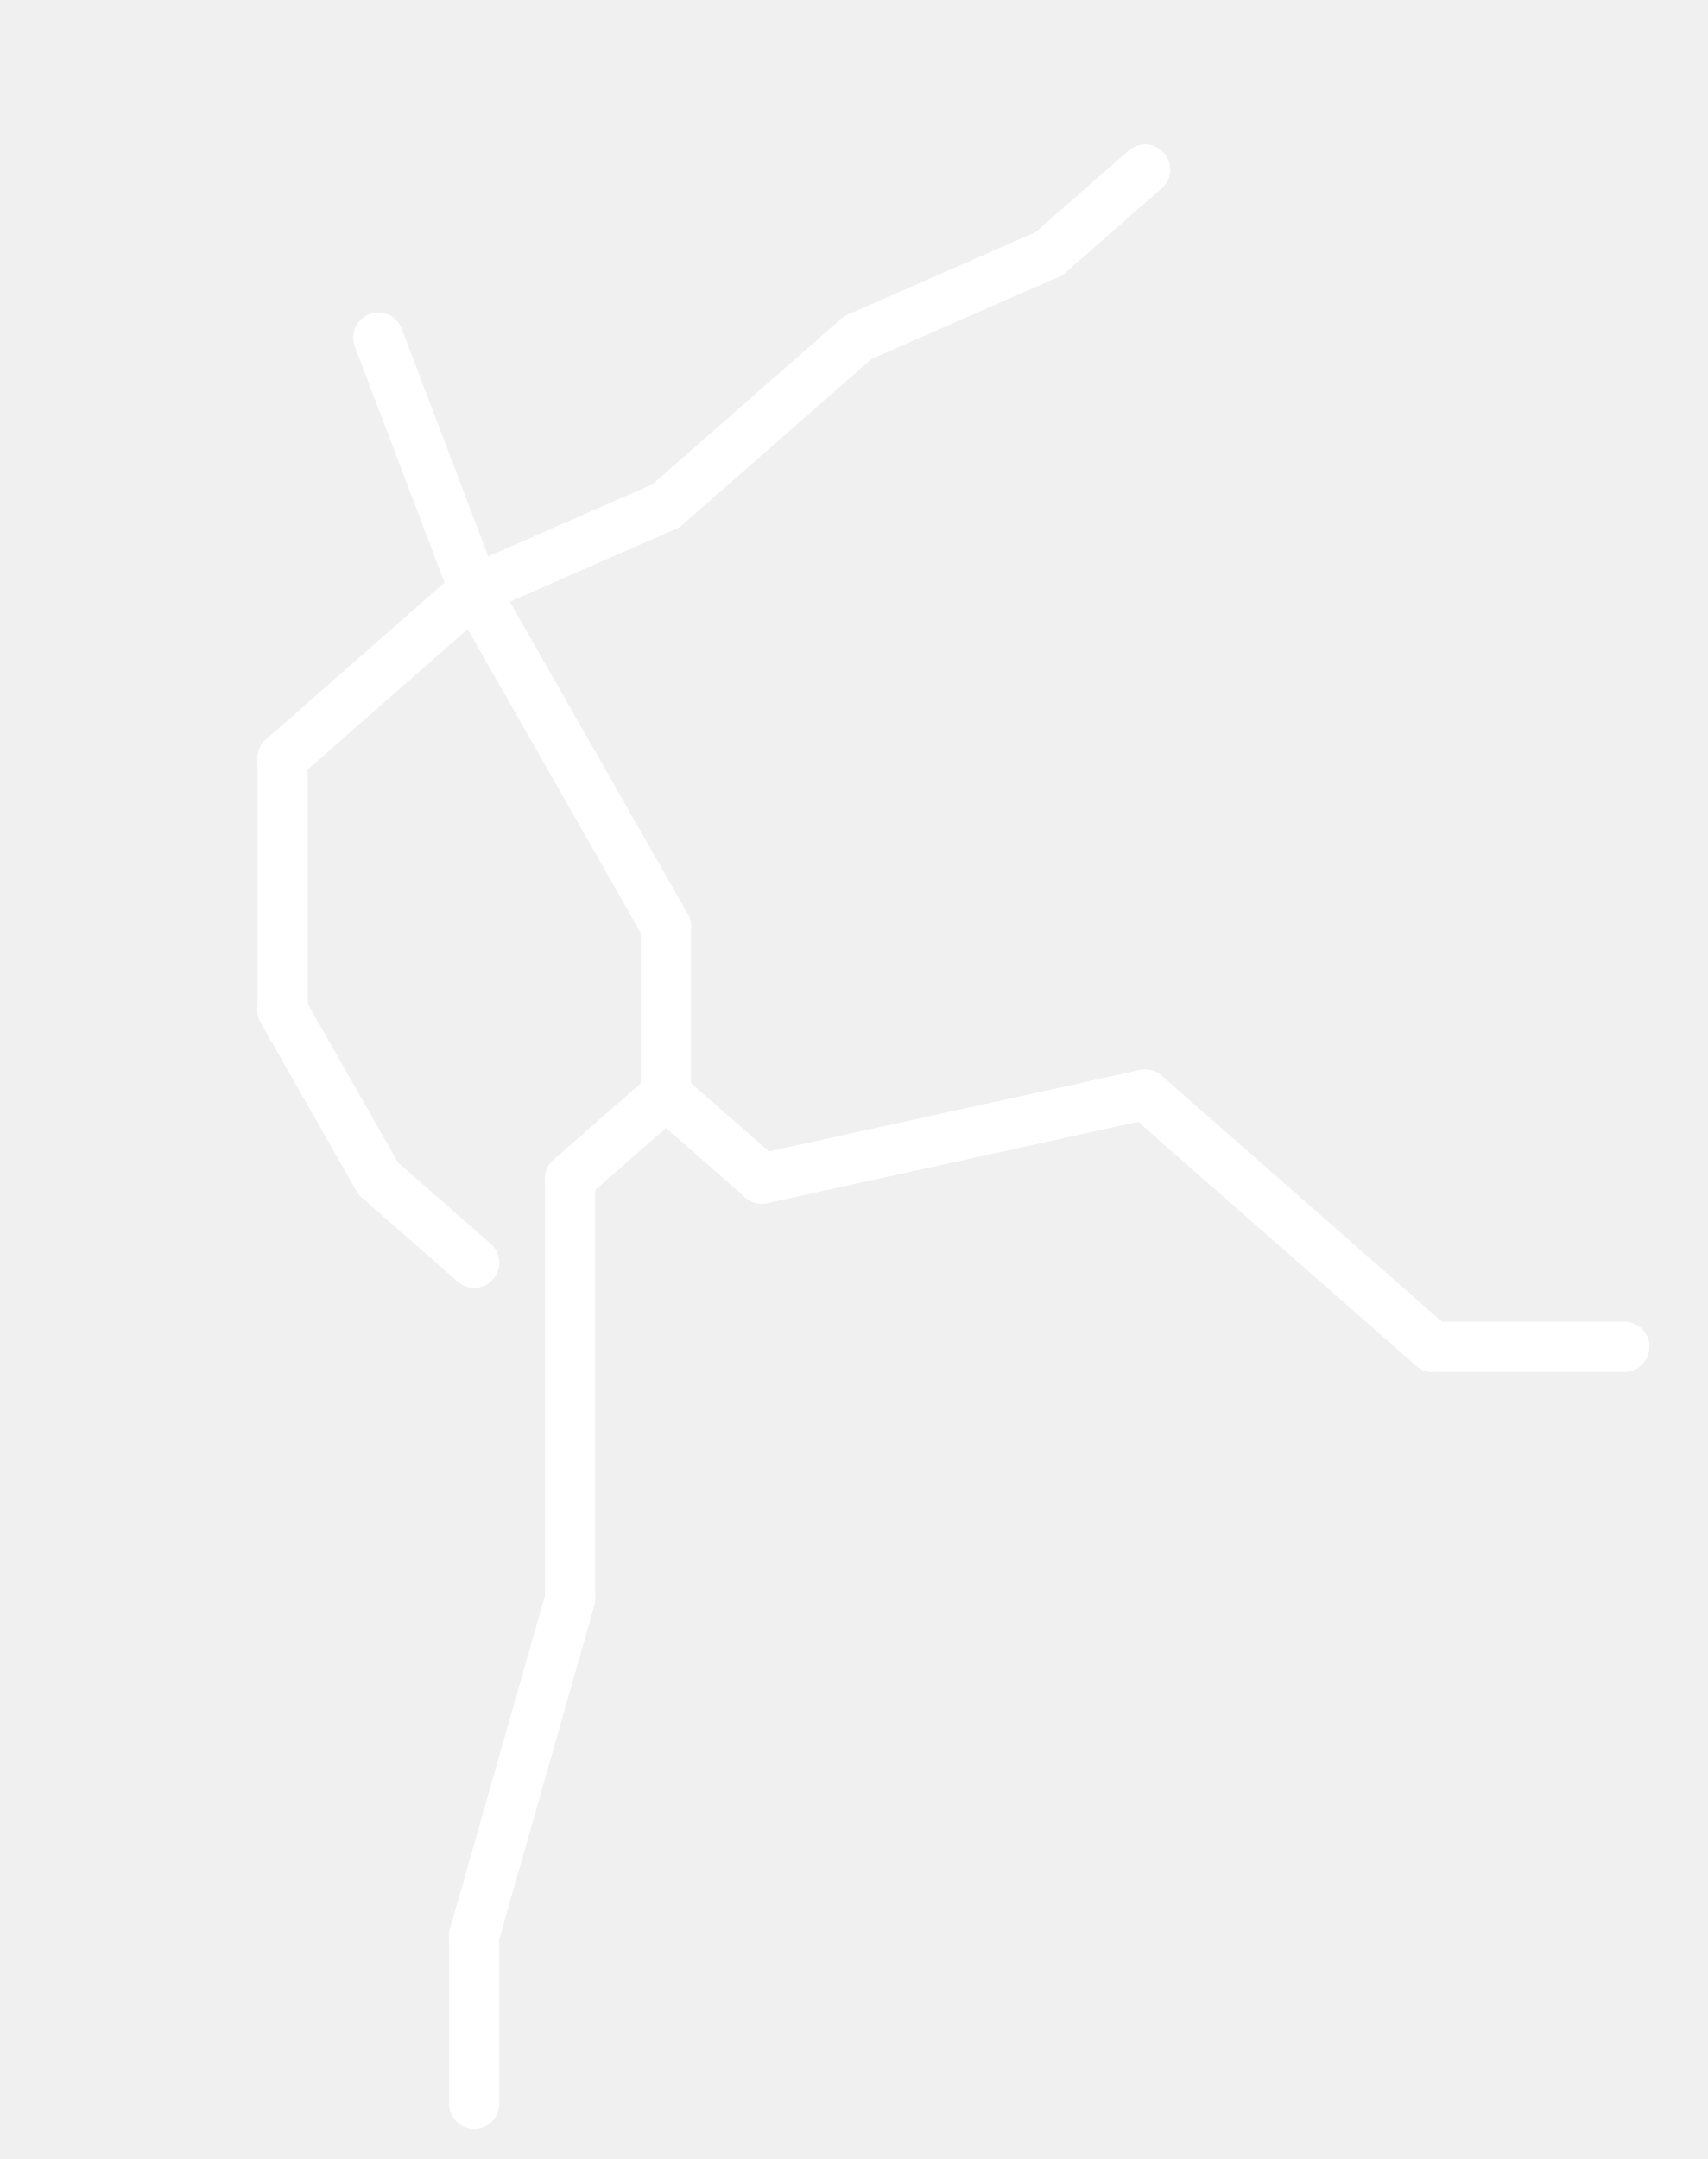
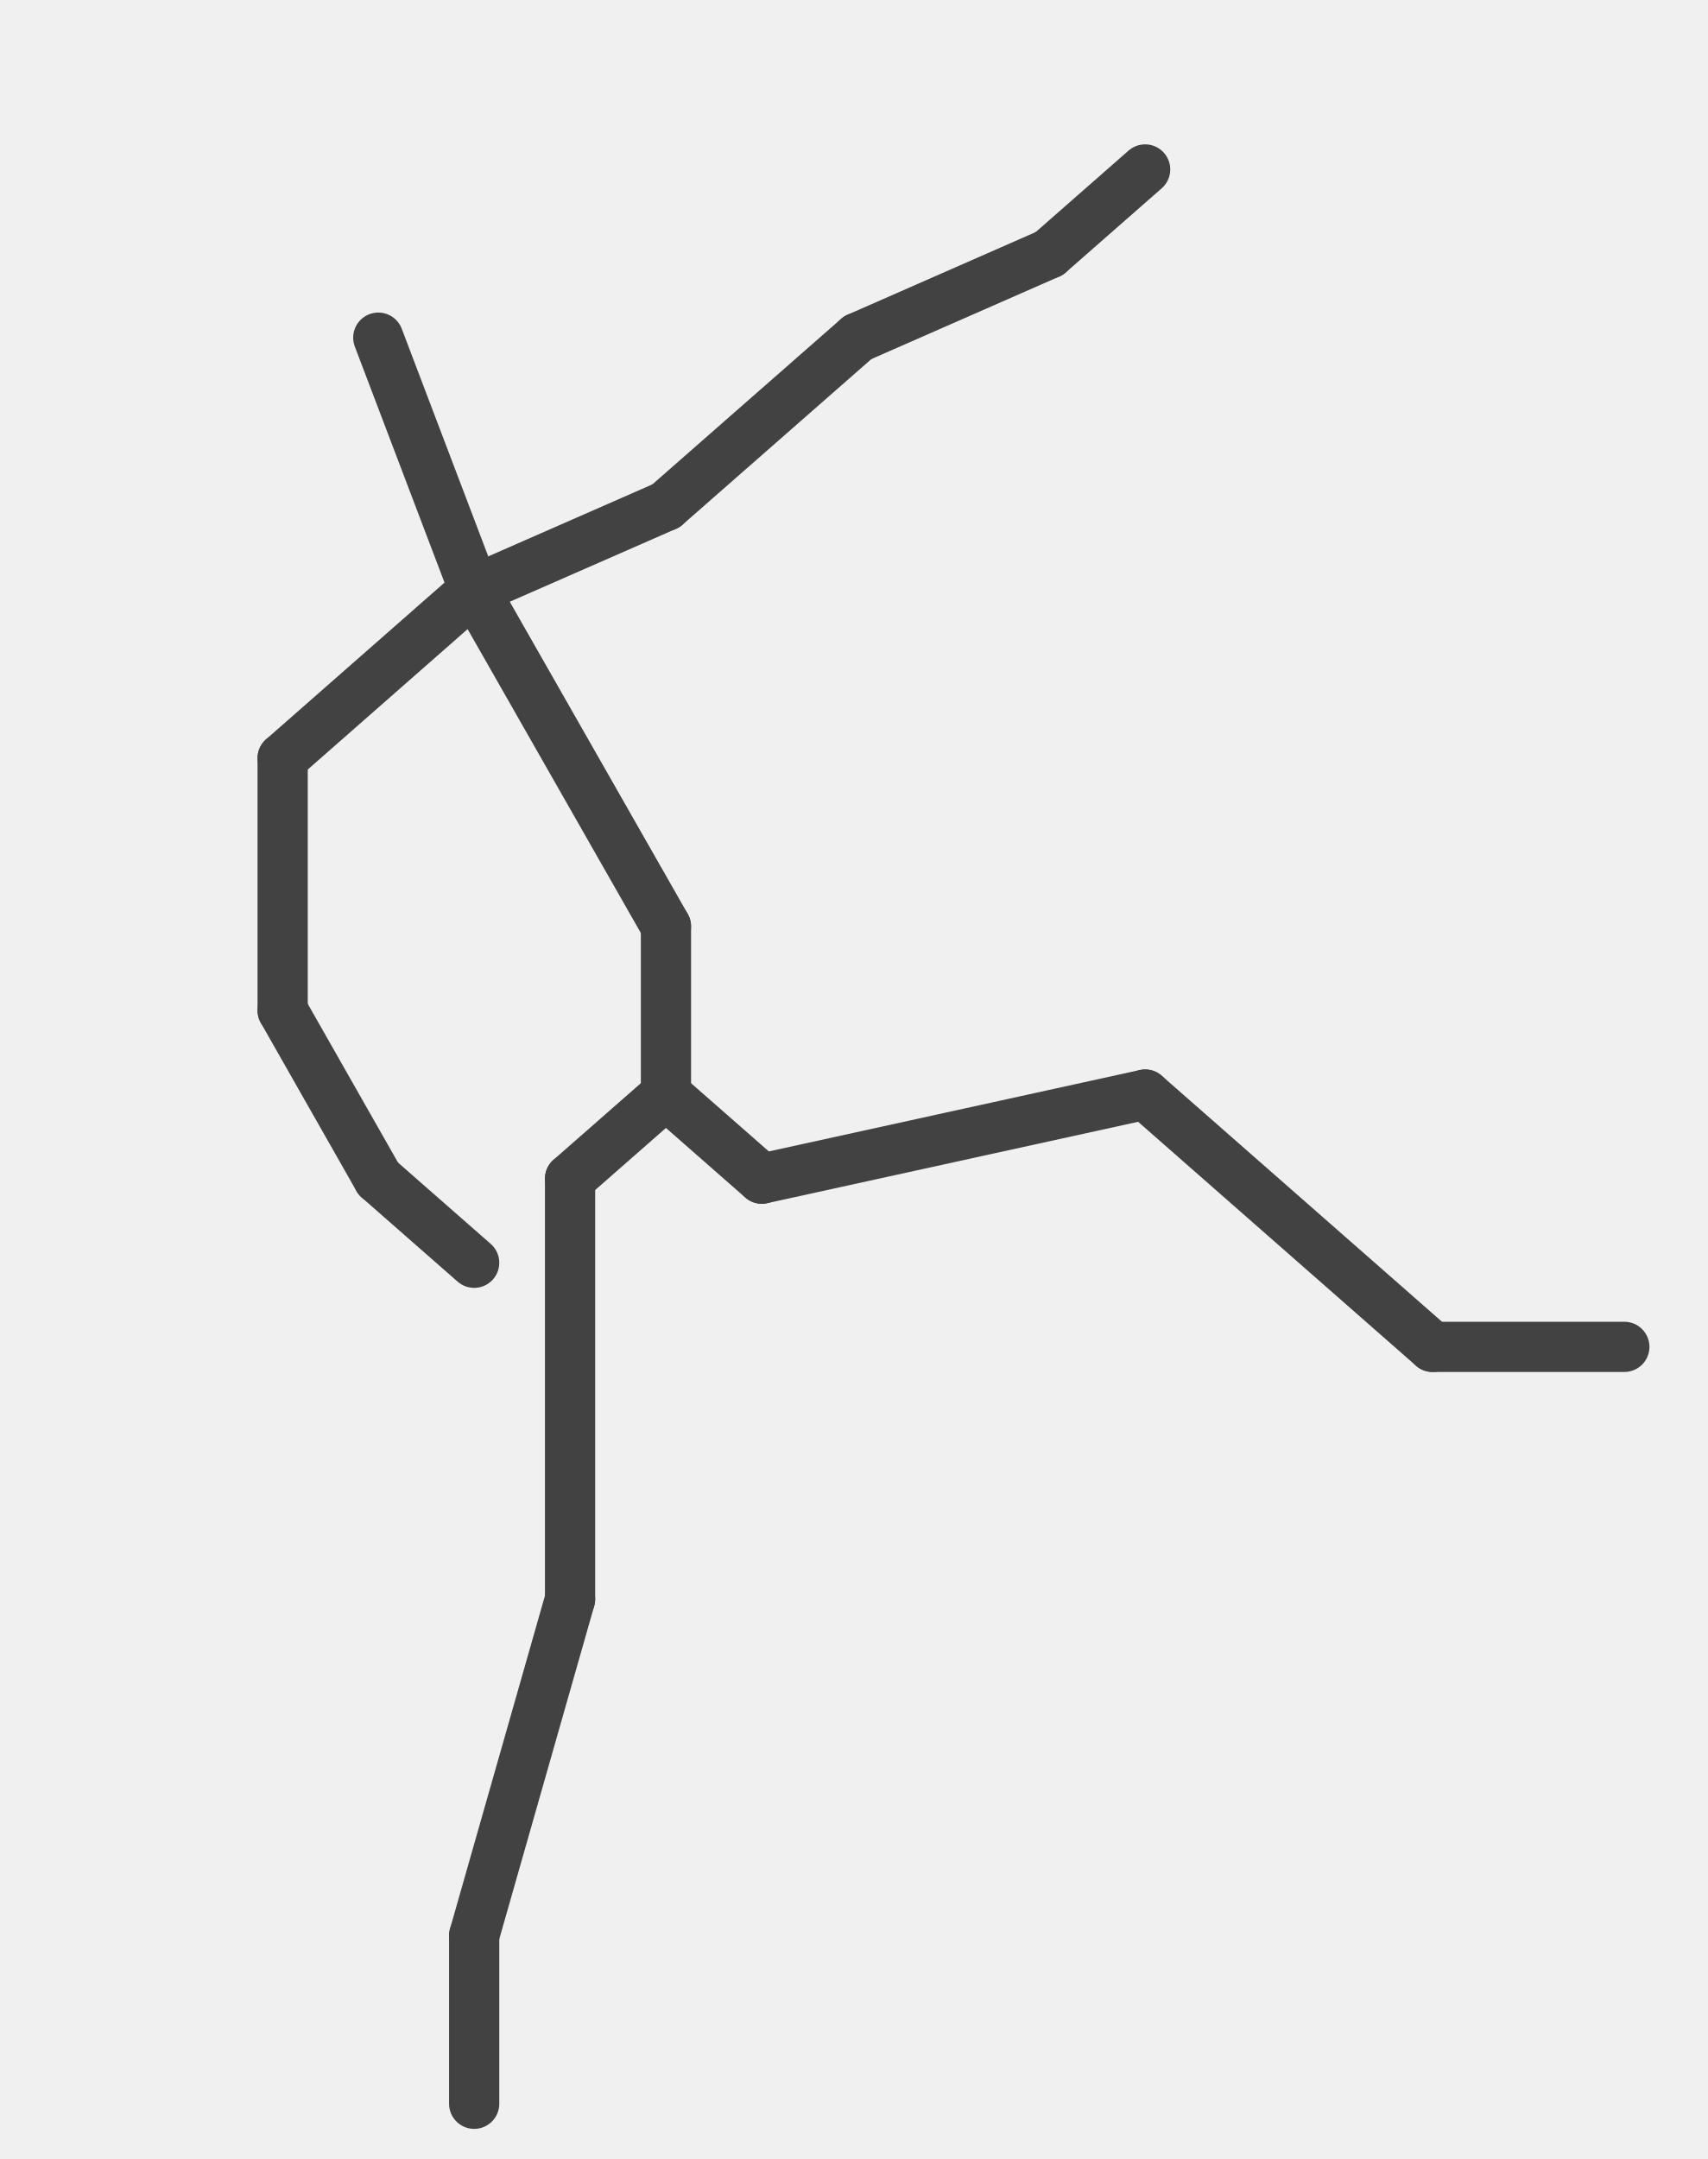
<svg xmlns="http://www.w3.org/2000/svg" version="1.1" x="0px" y="0px" viewBox="0 0 680.2 860" style="enable-background:new 0 0 680.2 860;" xml:space="preserve">
  <style type="text/css">
	.st0{display:none;}
	.st1{display:inline;}
- 	.st2{fill:none;stroke:#ffffff;stroke-width:20;stroke-linecap:round;stroke-linejoin:round;stroke-miterlimit:10;}
+ 	.st2{fill:none;stroke:#424242;stroke-width:20;stroke-linecap:round;stroke-linejoin:round;stroke-miterlimit:10;}
</style>
  <g id="Layer_1" class="st0">
    <g id="mr-griddle" class="st1">
      <line class="st2" x1="265.3" y1="436" x2="265.3" y2="369" />
      <line class="st2" x1="265.3" y1="369" x2="265.3" y2="235" />
      <line class="st2" x1="265.3" y1="235" x2="265.3" y2="134.5" />
      <line class="st2" x1="265.3" y1="235" x2="188.9" y2="268.5" />
      <line class="st2" x1="188.9" y1="268.5" x2="150.8" y2="335.5" />
      <line class="st2" x1="150.8" y1="335.5" x2="227.1" y2="436" />
      <line class="st2" x1="227.1" y1="436" x2="265.3" y2="469.5" />
      <line class="st2" x1="265.3" y1="235" x2="341.7" y2="201.5" />
      <line class="st2" x1="341.7" y1="201.5" x2="456.2" y2="201.5" />
      <line class="st2" x1="456.2" y1="201.5" x2="532.6" y2="134.5" />
      <line class="st2" x1="532.6" y1="134.5" x2="570.8" y2="101" />
      <line class="st2" x1="265.3" y1="436" x2="188.9" y2="436" />
      <line class="st2" x1="188.9" y1="436" x2="150.8" y2="570" />
      <line class="st2" x1="150.8" y1="570" x2="74.4" y2="704" />
      <line class="st2" x1="74.4" y1="704" x2="36.2" y2="771" />
      <line class="st2" x1="265.3" y1="436" x2="341.7" y2="436" />
      <line class="st2" x1="341.7" y1="436" x2="456.2" y2="469.5" />
      <line class="st2" x1="456.2" y1="469.5" x2="608.9" y2="536.5" />
      <line class="st2" x1="608.9" y1="536.5" x2="647.1" y2="570" />
    </g>
  </g>
  <g id="Ebene_2" class="st0">
    <g id="mr-griddle_1_" class="st1">
      <line class="st2" x1="265.3" y1="436" x2="265.3" y2="369" />
      <line class="st2" x1="265.3" y1="369" x2="227.1" y2="235" />
      <line class="st2" x1="227.1" y1="235" x2="227.1" y2="134.5" />
      <line class="st2" x1="227.1" y1="235" x2="150.8" y2="268.5" />
      <line class="st2" x1="150.8" y1="268.5" x2="150.8" y2="369" />
      <line class="st2" x1="150.8" y1="369" x2="227.1" y2="436" />
      <line class="st2" x1="227.1" y1="436" x2="265.3" y2="503" />
      <line class="st2" x1="227.1" y1="235" x2="303.5" y2="201.5" />
      <line class="st2" x1="303.5" y1="201.5" x2="379.8" y2="134.5" />
      <line class="st2" x1="379.8" y1="134.5" x2="456.2" y2="101" />
      <line class="st2" x1="456.2" y1="101" x2="494.4" y2="34" />
      <line class="st2" x1="265.3" y1="436" x2="227.1" y2="469.5" />
      <line class="st2" x1="227.1" y1="469.5" x2="227.1" y2="637" />
      <line class="st2" x1="227.1" y1="637" x2="188.9" y2="771" />
      <line class="st2" x1="188.9" y1="771" x2="150.8" y2="804.5" />
      <line class="st2" x1="265.3" y1="436" x2="341.7" y2="436" />
      <line class="st2" x1="341.7" y1="436" x2="456.2" y2="436" />
      <line class="st2" x1="456.2" y1="436" x2="608.9" y2="536.5" />
      <line class="st2" x1="608.9" y1="536.5" x2="647.1" y2="536.5" />
    </g>
  </g>
  <g id="Ebene_3">
    <g id="mr-griddle_2_">
      <line class="st2" x1="265.3" y1="436" x2="265.3" y2="369" />
      <line class="st2" x1="265.3" y1="369" x2="188.9" y2="235" />
      <line class="st2" x1="188.9" y1="235" x2="150.7" y2="134.5" />
      <line class="st2" x1="188.9" y1="235" x2="112.6" y2="302" />
      <line class="st2" x1="112.6" y1="302" x2="112.6" y2="402.5" />
      <line class="st2" x1="112.6" y1="402.5" x2="150.7" y2="469.5" />
      <line class="st2" x1="150.7" y1="469.5" x2="188.9" y2="503" />
      <line class="st2" x1="188.9" y1="235" x2="265.3" y2="201.5" />
      <line class="st2" x1="265.3" y1="201.5" x2="341.7" y2="134.5" />
      <line class="st2" x1="341.7" y1="134.5" x2="418" y2="101" />
      <line class="st2" x1="418" y1="101" x2="456.2" y2="67.5" />
      <line class="st2" x1="265.3" y1="436" x2="227.1" y2="469.5" />
      <line class="st2" x1="227.1" y1="469.5" x2="227.1" y2="637" />
      <line class="st2" x1="227.1" y1="637" x2="188.9" y2="771" />
      <line class="st2" x1="188.9" y1="771" x2="188.9" y2="838" />
      <line class="st2" x1="265.3" y1="436" x2="303.5" y2="469.5" />
      <line class="st2" x1="303.5" y1="469.5" x2="456.2" y2="436" />
      <line class="st2" x1="456.2" y1="436" x2="570.7" y2="536.5" />
      <line class="st2" x1="570.7" y1="536.5" x2="647.1" y2="536.5" />
    </g>
  </g>
</svg>
